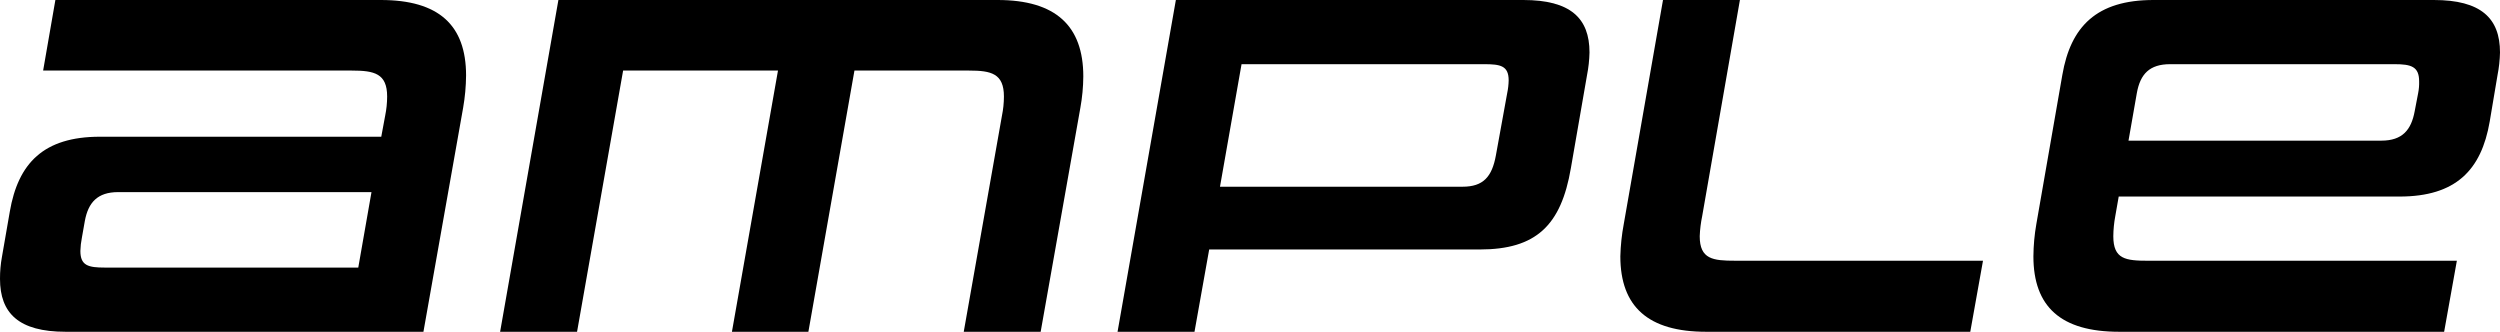
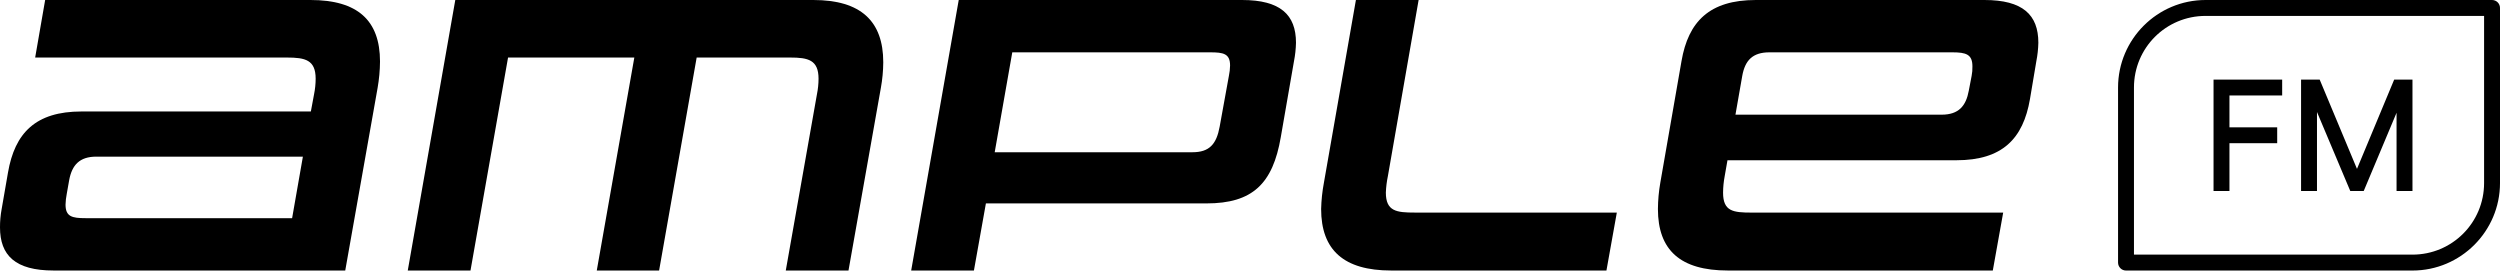
- <svg xmlns="http://www.w3.org/2000/svg" viewBox="0 0 332.201 44.087" class="ample-logo">
-   <g class="amp">
-     <path d="M8.727,44.087C2.475,44.087,0,41.612,0,37.055a15.964,15.964,0,0,1,.26-2.931L1.3,28.132c1.108-6.448,4.493-9.964,11.983-9.964h37.38l.52-2.8a12.851,12.851,0,0,0,.261-2.54c0-3.06-1.693-3.451-4.689-3.451H5.731L7.359,0H50.6c7.684,0,11.332,3.321,11.332,10.028a26.225,26.225,0,0,1-.392,4.3L56.266,44.087ZM49.363,25.528H15.7c-2.736,0-3.972,1.367-4.428,3.841l-.391,2.215a10.382,10.382,0,0,0-.2,1.759c0,1.953,1.043,2.213,3.256,2.213h33.67Z" />
-     <path d="M128.062,44.087l5.079-28.719a12.851,12.851,0,0,0,.261-2.54c0-3.06-1.693-3.451-4.624-3.451H113.539l-6.121,34.71H97.259l6.12-34.71H82.8l-6.12,34.71H66.456L74.2,0h58.35c7.751,0,11.4,3.45,11.4,10.157a24.265,24.265,0,0,1-.391,4.168l-5.275,29.762Z" />
-     <path d="M160.678,33.147l-1.953,10.94H148.5L156.249,0h46.174c6.252,0,8.791,2.409,8.791,6.968a17.517,17.517,0,0,1-.326,3l-2.149,12.372c-1.3,7.62-4.624,10.811-12.112,10.811Zm39.6-20.775a9.069,9.069,0,0,0,.194-1.692c0-1.955-1.106-2.151-3.256-2.151H164.977l-2.865,16.282h32.235c2.736,0,3.908-1.3,4.428-4.167Z" />
+ <svg xmlns="http://www.w3.org/2000/svg" viewBox="0 0 407.438 44.087" class="ample-logo" version="1.1" id="svg5" width="407.438" height="44.087" xml:space="preserve">
+   <defs id="defs5" />
+   <g class="amp" id="g3">
+     <path d="M 8.727,44.087 C 2.475,44.087 0,41.612 0,37.055 A 15.964,15.964 0 0 1 0.26,34.124 L 1.3,28.132 c 1.108,-6.448 4.493,-9.964 11.983,-9.964 h 37.38 l 0.52,-2.8 a 12.851,12.851 0 0 0 0.261,-2.54 c 0,-3.06 -1.693,-3.451 -4.689,-3.451 H 5.731 L 7.359,0 H 50.6 c 7.684,0 11.332,3.321 11.332,10.028 a 26.225,26.225 0 0 1 -0.392,4.3 L 56.266,44.087 Z M 49.363,25.528 H 15.7 c -2.736,0 -3.972,1.367 -4.428,3.841 l -0.391,2.215 a 10.382,10.382 0 0 0 -0.2,1.759 c 0,1.953 1.043,2.213 3.256,2.213 h 33.67 z" id="path1" />
+     <path d="m 128.062,44.087 5.079,-28.719 a 12.851,12.851 0 0 0 0.261,-2.54 c 0,-3.06 -1.693,-3.451 -4.624,-3.451 h -15.239 l -6.121,34.71 H 97.259 l 6.12,-34.71 H 82.8 l -6.12,34.71 H 66.456 L 74.2,0 h 58.35 c 7.751,0 11.4,3.45 11.4,10.157 a 24.265,24.265 0 0 1 -0.391,4.168 l -5.275,29.762 z" id="path2" />
+     <path d="m 160.678,33.147 -1.953,10.94 H 148.5 L 156.249,0 h 46.174 c 6.252,0 8.791,2.409 8.791,6.968 a 17.517,17.517 0 0 1 -0.326,3 l -2.149,12.372 c -1.3,7.62 -4.624,10.811 -12.112,10.811 z m 39.6,-20.775 a 9.069,9.069 0 0 0 0.194,-1.692 c 0,-1.955 -1.106,-2.151 -3.256,-2.151 h -32.239 l -2.865,16.282 h 32.235 c 2.736,0 3.908,-1.3 4.428,-4.167 z" id="path3" />
  </g>
-   <path d="M226.712,44.087c-7.684,0-11.4-3.32-11.4-10.028a26.816,26.816,0,0,1,.456-4.3L220.98,0H231.2l-5.013,28.719a16.183,16.183,0,0,0-.327,2.669c0,3.06,1.759,3.256,4.691,3.256h32.951l-1.692,9.443Z" />
-   <path d="M281.6,44.087c-7.748,0-11.4-3.32-11.4-10.028a26.048,26.048,0,0,1,.392-4.3l3.451-19.8C275.152,3.516,278.6,0,286.158,0h37.251c6.252,0,8.792,2.409,8.792,6.968a17.525,17.525,0,0,1-.327,3l-1.041,6.185c-1.108,6.447-4.5,9.964-11.983,9.964H281.535l-.456,2.606a15.082,15.082,0,0,0-.261,2.669c0,3.06,1.628,3.256,4.689,3.256h40.962l-1.692,9.443Zm39.726-31.715a6.951,6.951,0,0,0,.129-1.563c0-1.953-1.041-2.28-3.256-2.28H288.371c-2.733,0-3.972,1.3-4.428,3.843l-1.107,6.317h33.6c2.8,0,3.972-1.433,4.428-3.908Z" />
+   <path d="m 226.712,44.087 c -7.684,0 -11.4,-3.32 -11.4,-10.028 a 26.816,26.816 0 0 1 0.456,-4.3 L 220.98,0 h 10.22 l -5.013,28.719 a 16.183,16.183 0 0 0 -0.327,2.669 c 0,3.06 1.759,3.256 4.691,3.256 h 32.951 l -1.692,9.443 z" id="path4" />
+   <path d="m 281.6,44.087 c -7.748,0 -11.4,-3.32 -11.4,-10.028 a 26.048,26.048 0 0 1 0.392,-4.3 l 3.451,-19.8 C 275.152,3.516 278.6,0 286.158,0 h 37.251 c 6.252,0 8.792,2.409 8.792,6.968 a 17.525,17.525 0 0 1 -0.327,3 l -1.041,6.185 c -1.108,6.447 -4.5,9.964 -11.983,9.964 h -37.315 l -0.456,2.606 a 15.082,15.082 0 0 0 -0.261,2.669 c 0,3.06 1.628,3.256 4.689,3.256 h 40.962 l -1.692,9.443 z m 39.726,-31.715 a 6.951,6.951 0 0 0 0.129,-1.563 c 0,-1.953 -1.041,-2.28 -3.256,-2.28 h -29.828 c -2.733,0 -3.972,1.3 -4.428,3.843 l -1.107,6.317 h 33.6 c 2.8,0 3.972,-1.433 4.428,-3.908 z" id="path5" />
+   <g id="g5" transform="matrix(1.296852,0,0,1.296794,343.8926,-10.37435)">
+     <path d="M 12,8 C 5.937,8 1,12.937 1,19 v 22 a 1,1 0 0 0 1,1 h 36 c 6.063,0 11,-4.937 11,-11 V 9 A 1,1 0 0 0 48,8 Z m 0,2 h 35 v 21 c 0,4.983 -4.017,9 -9,9 H 3 V 19 c 0,-4.983 4.017,-9 9,-9 z m 1,8 v 14 h 2 v -6 h 6 v -2 h -6 v -4 h 6.625 v -2 z m 11,0 v 14 h 2 V 22.076 L 30.182,32 H 31.875 L 36,22.172 V 32 h 2 V 18 H 35.703 L 31.027,29.225 26.338,18 Z" id="path1-6" />
+   </g>
</svg>
